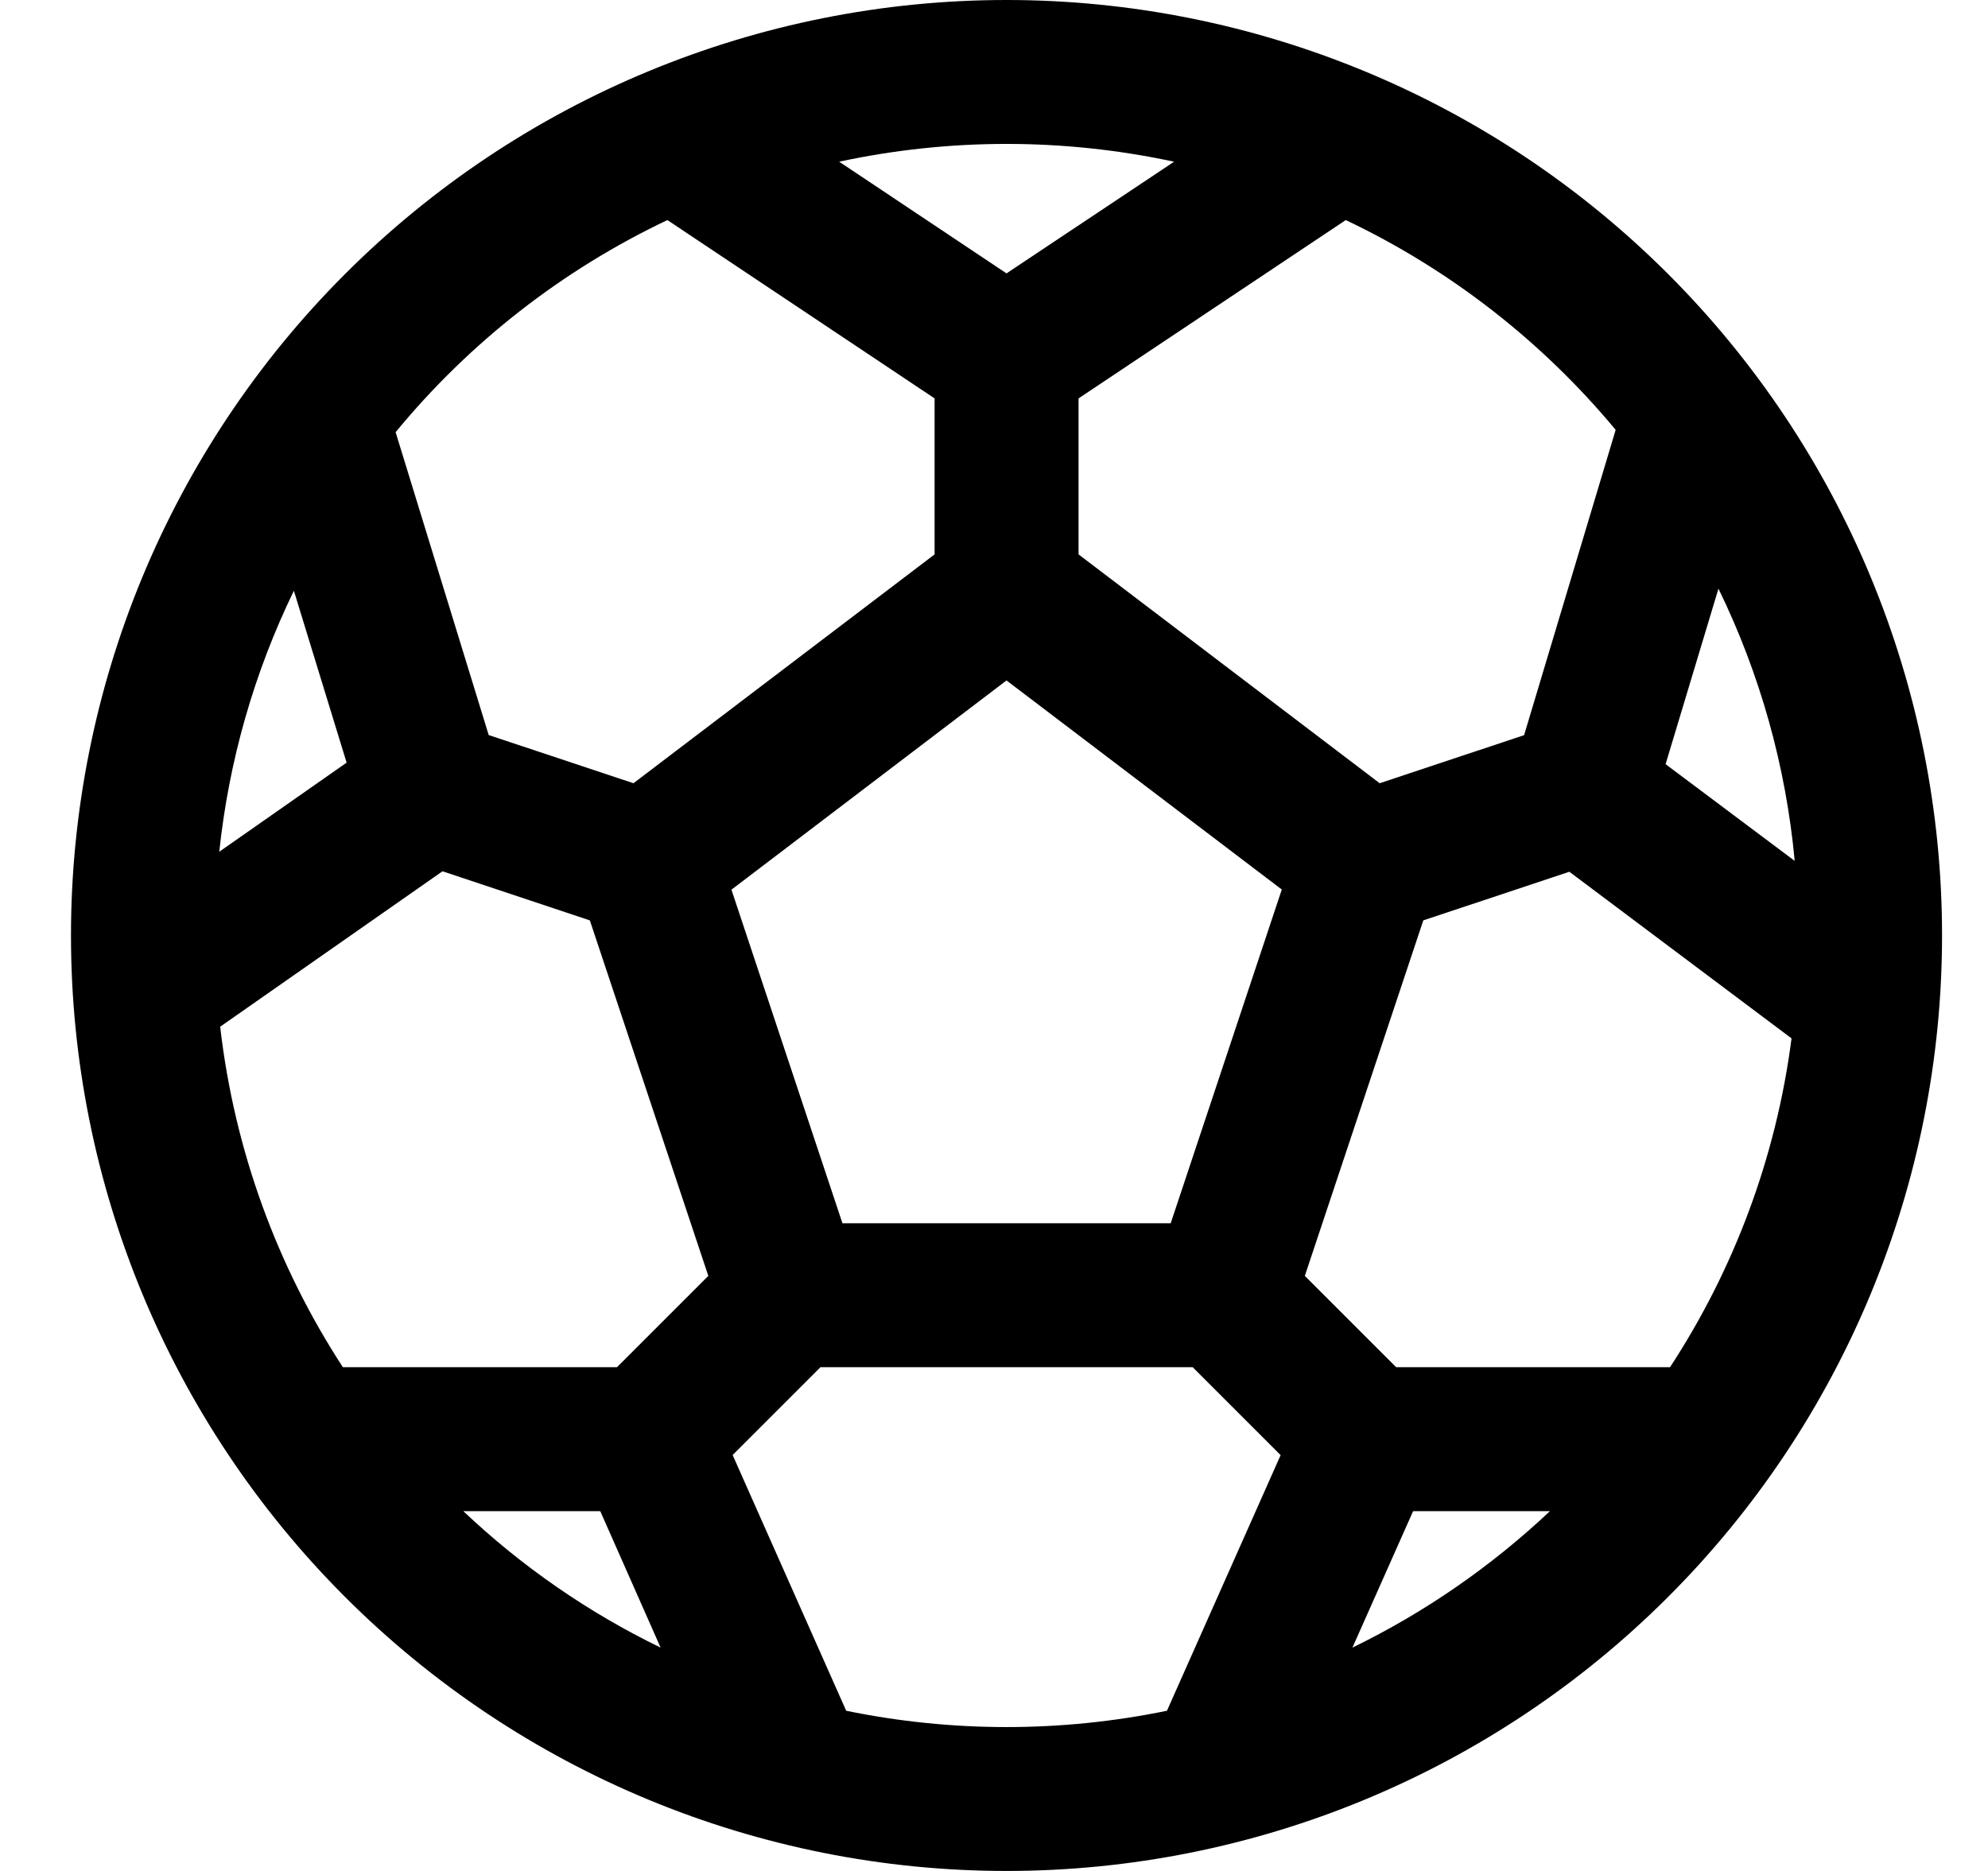
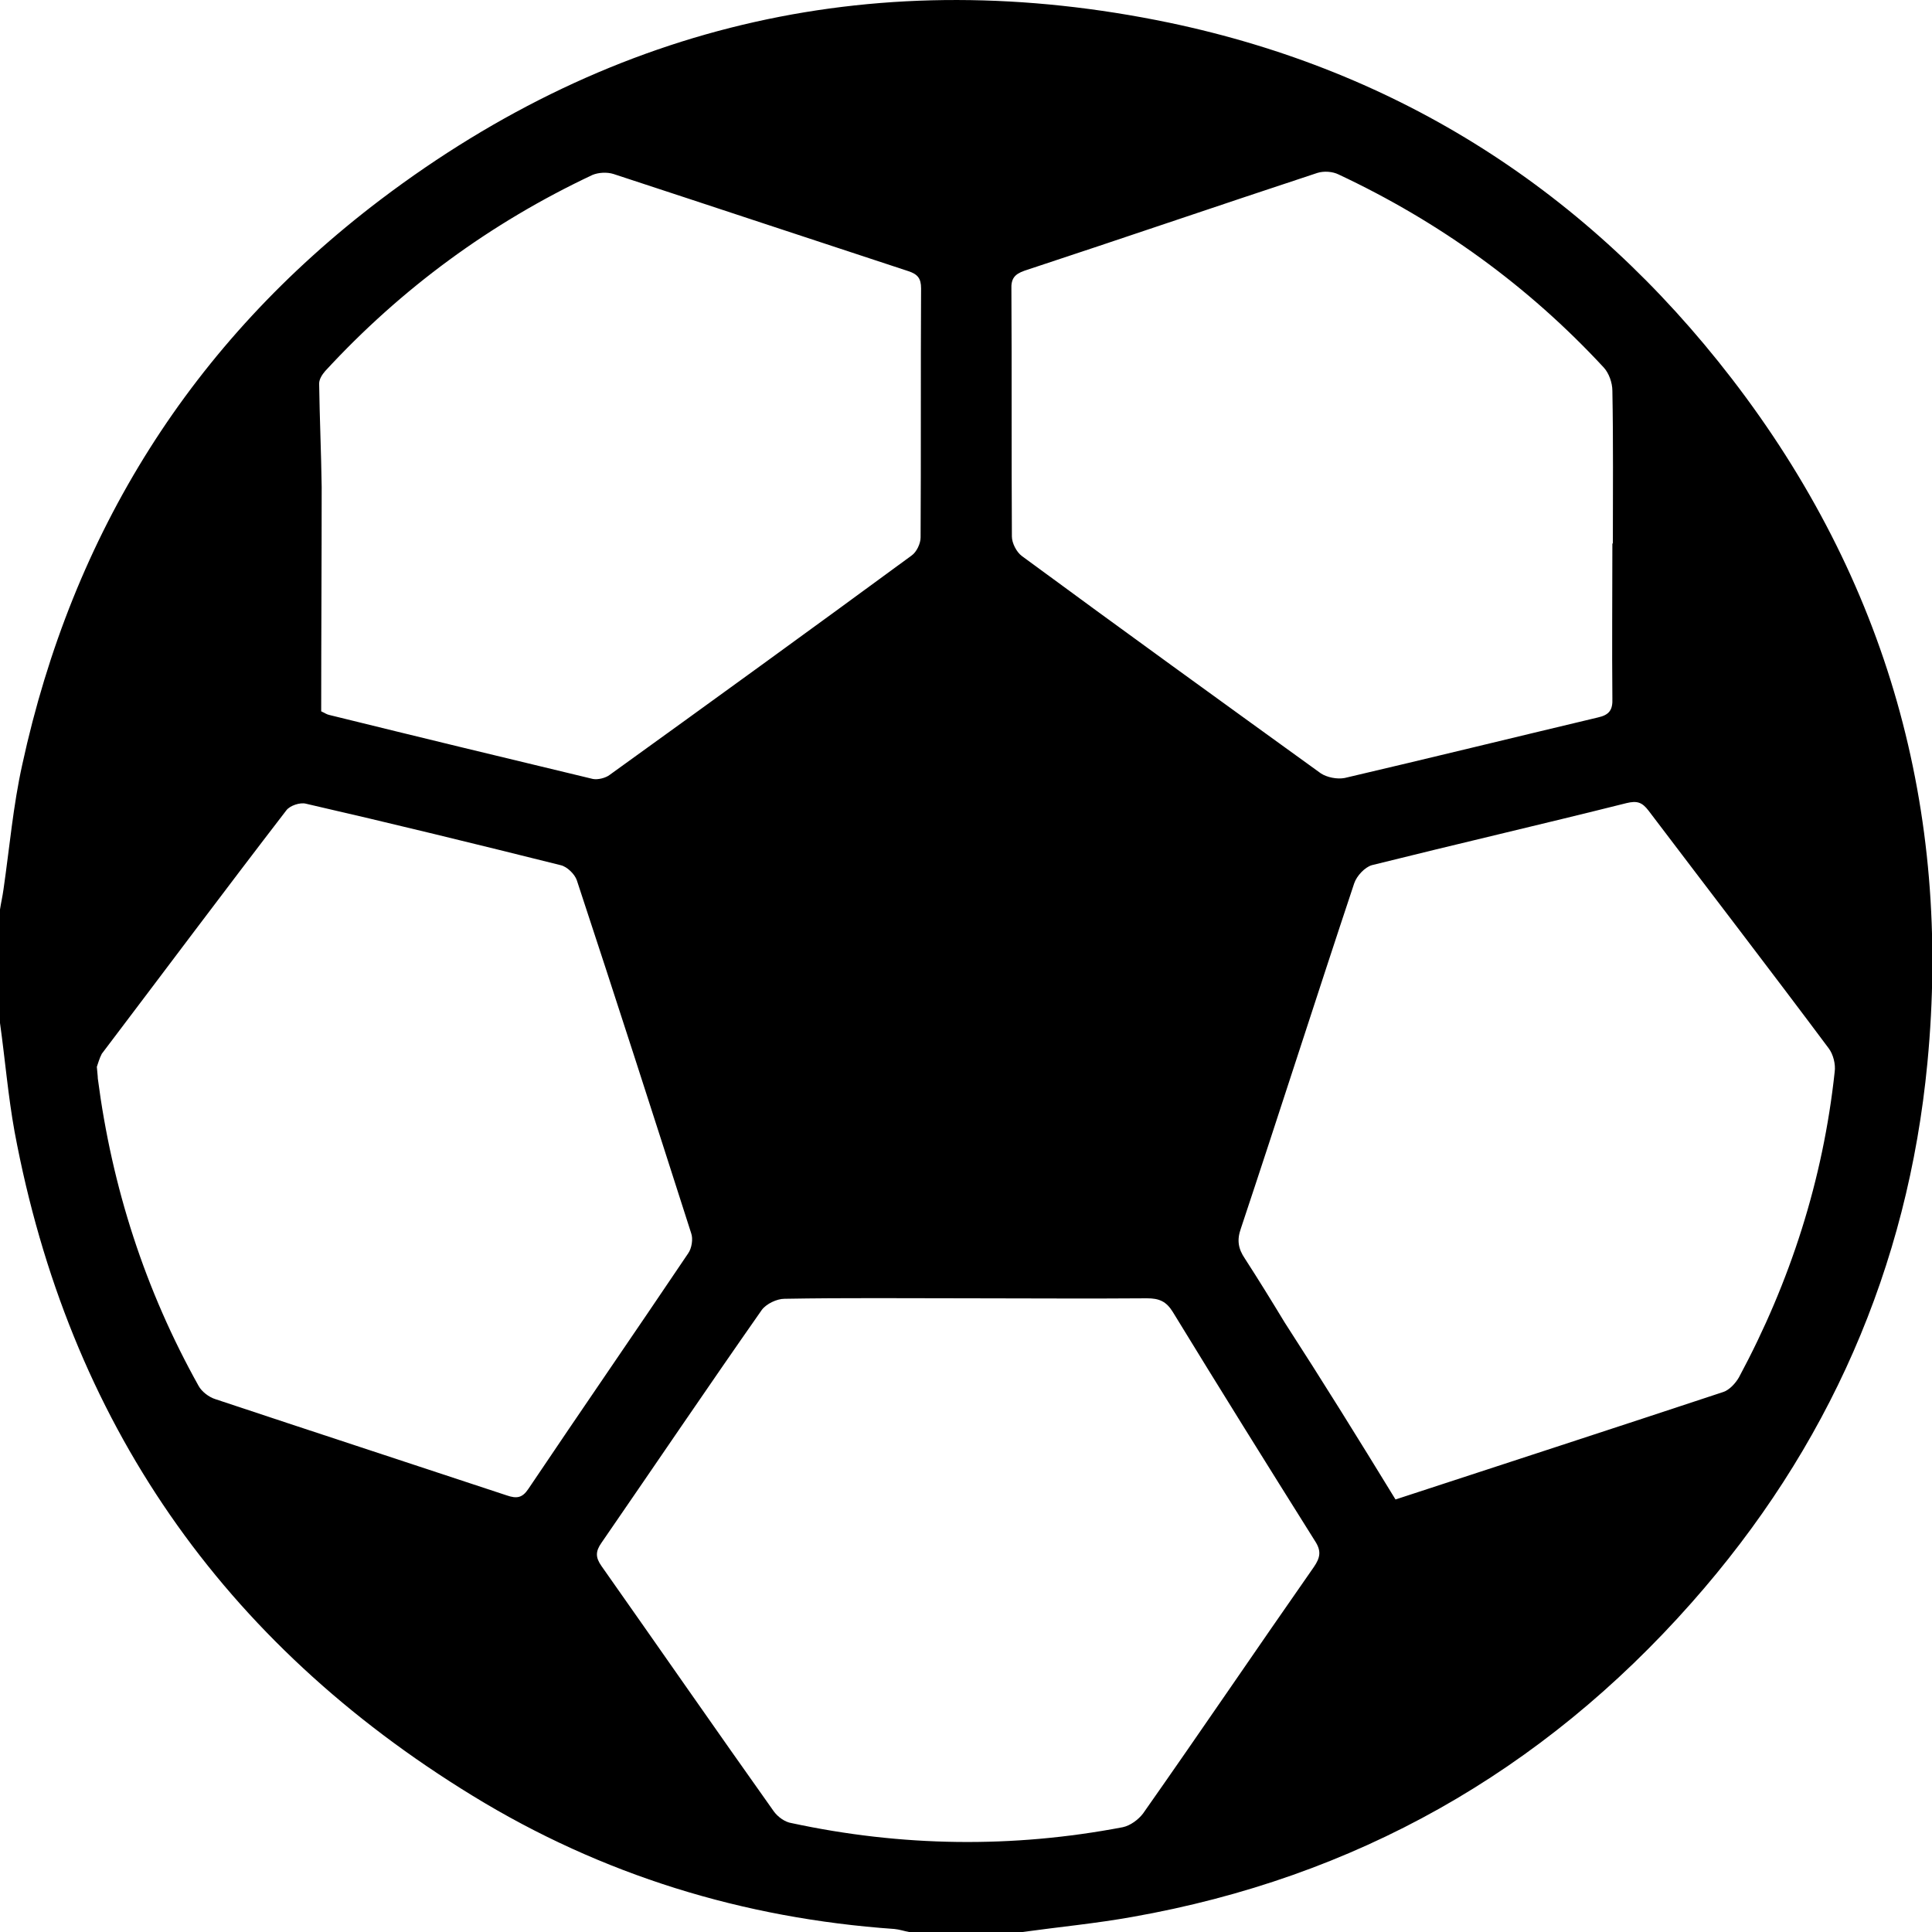
- <svg xmlns="http://www.w3.org/2000/svg" width="17" height="16" viewBox="0 0 17 16" fill="none">
-   <path d="M8.607 0C10.729 0 12.764 0.843 14.264 2.343C15.765 3.843 16.607 5.878 16.607 8C16.607 10.122 15.765 12.157 14.264 13.657C12.764 15.157 10.729 16 8.607 16C6.486 16 4.451 15.157 2.951 13.657C1.45 12.157 0.607 10.122 0.607 8C0.607 5.878 1.45 3.843 2.951 2.343C4.451 0.843 6.486 0 8.607 0ZM7.175 1.382L8.607 2.338L10.04 1.383C9.096 1.18 8.119 1.18 7.175 1.383V1.382ZM5.707 1.882C4.808 2.309 4.015 2.928 3.383 3.696L4.179 6.286L5.417 6.698L7.992 4.741V3.407L5.707 1.882ZM2.513 5.052C2.172 5.754 1.957 6.509 1.875 7.284L2.964 6.522L2.513 5.052ZM1.883 8.782C2.006 9.846 2.375 10.837 2.932 11.692H5.276L6.057 10.911L5.044 7.871L3.784 7.451L1.883 8.78V8.782ZM3.962 12.923C4.458 13.393 5.027 13.788 5.649 14.09L5.133 12.923H3.964H3.962ZM7.236 14.63C8.141 14.816 9.074 14.816 9.979 14.63L10.951 12.444L10.199 11.692H7.016L6.265 12.443L7.236 14.63ZM11.565 14.09C12.184 13.789 12.753 13.395 13.254 12.923H12.084L11.565 14.09ZM14.281 11.692C14.823 10.863 15.187 9.908 15.32 8.88L13.42 7.455L12.171 7.871L11.158 10.911L11.939 11.692H14.281ZM15.347 7.362C15.272 6.553 15.051 5.764 14.695 5.034L14.243 6.535L15.347 7.362ZM13.816 3.676C13.186 2.918 12.399 2.305 11.508 1.882L9.223 3.407V4.741L11.798 6.698L13.033 6.287L13.816 3.676ZM6.254 7.606L7.204 10.461H10.011L10.961 7.607L8.607 5.819L6.254 7.609V7.606Z" fill="black" />
+ <svg xmlns="http://www.w3.org/2000/svg" width="16" height="16" viewBox="0 0 16 16" fill="none">
+   <g id="Group">
+     <path id="Vector" d="M0 8.472C0 8.159 0 7.846 0 7.532C0.008 7.478 0.021 7.424 0.029 7.365C0.079 7.019 0.109 6.672 0.184 6.334C0.601 4.413 1.587 2.839 3.152 1.653C5.098 0.18 7.294 -0.309 9.683 0.188C11.595 0.589 13.152 1.591 14.342 3.136C15.628 4.806 16.163 6.71 15.962 8.802C15.8 10.497 15.14 11.996 14.008 13.274C12.768 14.676 11.223 15.549 9.378 15.875C9.077 15.929 8.772 15.958 8.468 16C8.154 16 7.841 16 7.528 16C7.486 15.992 7.449 15.979 7.407 15.975C6.154 15.887 4.985 15.528 3.916 14.873C1.841 13.603 0.568 11.77 0.121 9.374C0.067 9.077 0.042 8.772 0 8.472ZM8.013 10.752C7.507 10.752 7.002 10.747 6.497 10.756C6.434 10.756 6.347 10.797 6.309 10.848C5.862 11.486 5.424 12.134 4.981 12.777C4.931 12.848 4.931 12.898 4.981 12.969C5.457 13.645 5.929 14.326 6.409 15.002C6.443 15.048 6.501 15.09 6.555 15.098C7.466 15.294 8.384 15.307 9.299 15.132C9.361 15.119 9.428 15.069 9.466 15.019C9.942 14.342 10.405 13.658 10.881 12.977C10.935 12.898 10.944 12.843 10.889 12.76C10.493 12.129 10.1 11.499 9.712 10.864C9.658 10.777 9.599 10.752 9.499 10.752C9.002 10.756 8.505 10.752 8.013 10.752ZM11.557 12.418C12.476 12.117 13.374 11.825 14.271 11.528C14.322 11.511 14.372 11.457 14.401 11.407C14.827 10.614 15.098 9.77 15.194 8.877C15.203 8.814 15.182 8.731 15.144 8.681C14.651 8.021 14.15 7.37 13.653 6.714C13.599 6.643 13.557 6.63 13.47 6.651C12.768 6.827 12.063 6.99 11.361 7.165C11.303 7.182 11.236 7.253 11.215 7.315C10.898 8.267 10.593 9.223 10.276 10.175C10.242 10.271 10.255 10.342 10.309 10.422C10.422 10.597 10.53 10.772 10.639 10.952C10.952 11.436 11.253 11.921 11.557 12.418ZM0.802 8.835C0.806 8.889 0.81 8.91 0.81 8.931C0.927 9.833 1.202 10.685 1.645 11.478C1.67 11.524 1.729 11.57 1.783 11.587C2.585 11.854 3.39 12.117 4.196 12.384C4.28 12.413 4.326 12.405 4.376 12.33C4.814 11.678 5.261 11.031 5.699 10.38C5.729 10.338 5.741 10.259 5.724 10.213C5.411 9.236 5.098 8.263 4.777 7.29C4.76 7.24 4.697 7.177 4.643 7.165C3.942 6.99 3.24 6.818 2.534 6.656C2.484 6.643 2.401 6.672 2.372 6.71C1.858 7.378 1.353 8.054 0.843 8.727C0.823 8.764 0.81 8.814 0.802 8.835ZM13.353 4.501H13.357C13.357 4.079 13.361 3.658 13.353 3.236C13.353 3.169 13.324 3.09 13.282 3.044C12.655 2.367 11.921 1.837 11.086 1.445C11.036 1.42 10.964 1.415 10.91 1.432C10.1 1.699 9.294 1.975 8.484 2.242C8.401 2.271 8.372 2.309 8.376 2.397C8.38 3.077 8.376 3.762 8.38 4.443C8.38 4.497 8.418 4.572 8.463 4.605C9.286 5.211 10.113 5.808 10.939 6.405C10.99 6.438 11.073 6.455 11.136 6.443C11.833 6.28 12.53 6.109 13.232 5.942C13.328 5.921 13.357 5.879 13.353 5.783C13.349 5.357 13.353 4.927 13.353 4.501ZM2.66 5.891C2.689 5.904 2.706 5.917 2.727 5.921C3.453 6.1 4.18 6.276 4.91 6.451C4.952 6.459 5.015 6.443 5.048 6.418C5.883 5.816 6.718 5.211 7.549 4.601C7.591 4.572 7.624 4.501 7.624 4.451C7.628 3.762 7.624 3.077 7.628 2.388C7.628 2.305 7.599 2.271 7.524 2.246C6.71 1.979 5.896 1.708 5.081 1.441C5.027 1.424 4.956 1.428 4.906 1.449C4.063 1.846 3.324 2.388 2.693 3.073C2.668 3.102 2.643 3.14 2.643 3.177C2.647 3.461 2.66 3.749 2.664 4.033C2.664 4.651 2.66 5.274 2.66 5.891Z" fill="black" />
+   </g>
</svg>
